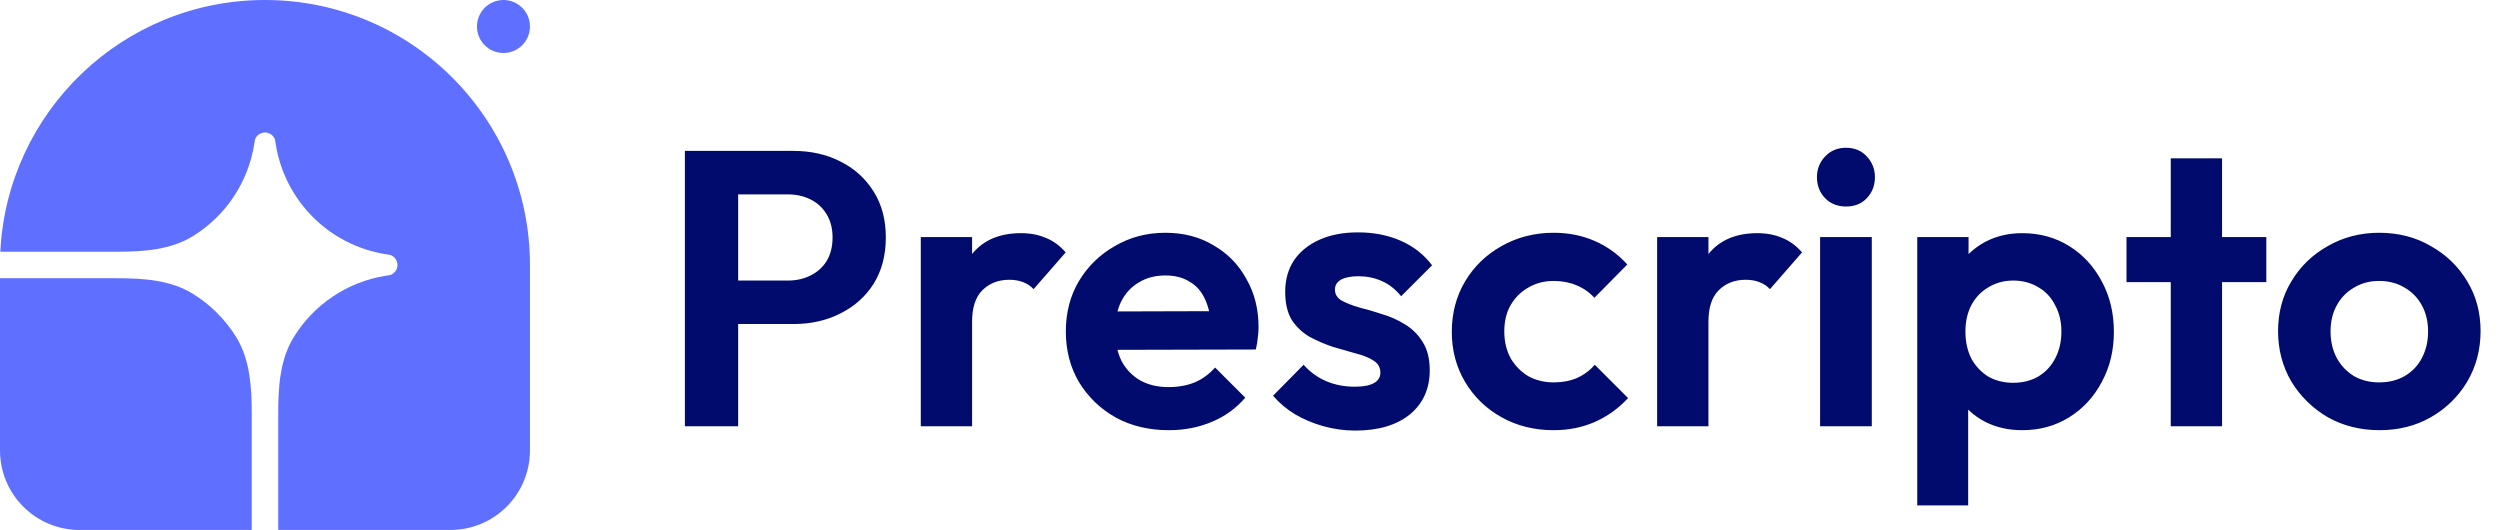
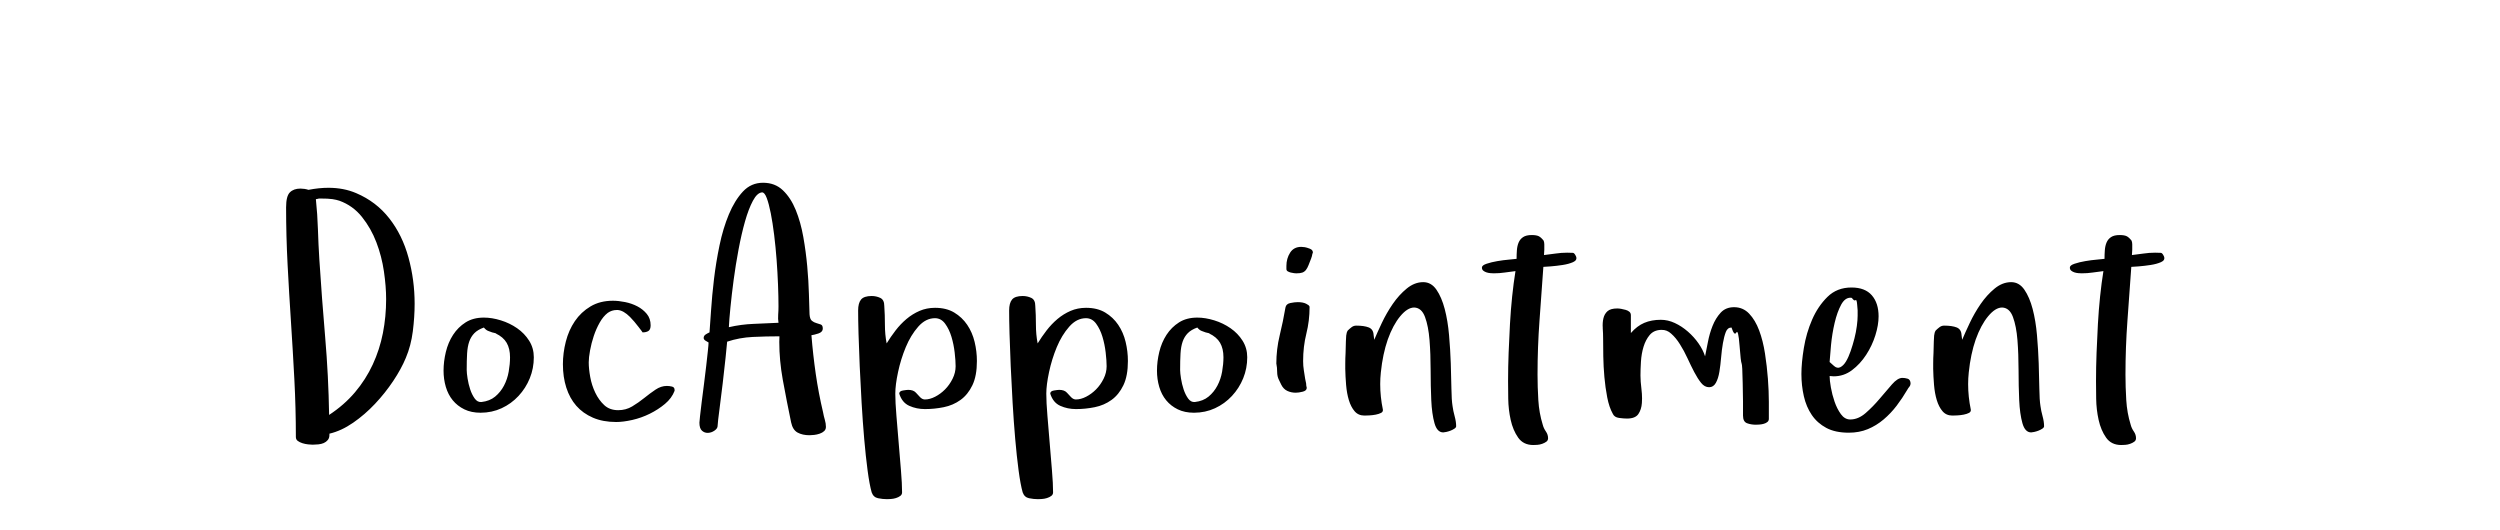
- <svg xmlns="http://www.w3.org/2000/svg" width="217" height="46" viewBox="0 0 217 46" fill="none">
-   <path d="M23 0C35.703 0 46 10.297 46 23V39.1C46 40.93 45.273 42.685 43.979 43.979C42.685 45.273 40.93 46 39.1 46H24.15V35.91C24.15 33.608 24.29 31.223 25.497 29.263C26.362 27.859 27.518 26.657 28.888 25.738C30.258 24.82 31.81 24.208 33.437 23.942L33.878 23.871C34.059 23.808 34.217 23.691 34.328 23.535C34.44 23.379 34.5 23.192 34.5 23C34.5 22.808 34.44 22.621 34.328 22.465C34.217 22.309 34.059 22.192 33.878 22.129L33.437 22.058C31.059 21.67 28.863 20.544 27.159 18.84C25.456 17.137 24.33 14.941 23.942 12.563L23.87 12.122C23.808 11.941 23.691 11.783 23.535 11.671C23.379 11.56 23.192 11.5 23 11.5C22.808 11.5 22.621 11.56 22.465 11.671C22.309 11.783 22.191 11.941 22.129 12.122L22.058 12.563C21.792 14.19 21.18 15.742 20.261 17.111C19.343 18.481 18.141 19.638 16.737 20.502C14.777 21.71 12.392 21.85 10.09 21.85H0.027C0.629 9.682 10.683 0 23 0Z" fill="#5F6FFF" />
-   <path d="M0 24.15H10.09C12.392 24.15 14.777 24.29 16.737 25.498C18.269 26.442 19.558 27.731 20.502 29.263C21.71 31.223 21.85 33.608 21.85 35.91V46H6.9C5.07 46 3.315 45.273 2.021 43.979C0.727 42.685 0 40.93 0 39.1L0 24.15ZM46 2.3C46 2.91 45.758 3.495 45.326 3.926C44.895 4.358 44.31 4.6 43.7 4.6C43.09 4.6 42.505 4.358 42.074 3.926C41.642 3.495 41.4 2.91 41.4 2.3C41.4 1.69 41.642 1.105 42.074 0.674C42.505 0.242 43.09 0 43.7 0C44.31 0 44.895 0.242 45.326 0.674C45.758 1.105 46 1.69 46 2.3Z" fill="#5F6FFF" />
-   <path d="M62.848 28.126V24.352H68.39C69.115 24.352 69.773 24.205 70.362 23.91C70.951 23.615 71.416 23.196 71.756 22.652C72.096 22.085 72.266 21.405 72.266 20.612C72.266 19.841 72.096 19.173 71.756 18.606C71.416 18.039 70.951 17.609 70.362 17.314C69.773 17.019 69.115 16.872 68.39 16.872H62.848V13.098H68.866C70.385 13.098 71.745 13.404 72.946 14.016C74.17 14.628 75.133 15.501 75.836 16.634C76.539 17.745 76.89 19.071 76.89 20.612C76.89 22.153 76.539 23.491 75.836 24.624C75.133 25.735 74.17 26.596 72.946 27.208C71.745 27.82 70.385 28.126 68.866 28.126H62.848ZM59.448 37V13.098H64.072V37H59.448ZM79.923 37V20.578H84.377V37H79.923ZM84.377 27.922L82.643 26.766C82.847 24.749 83.436 23.162 84.411 22.006C85.386 20.827 86.791 20.238 88.627 20.238C89.421 20.238 90.135 20.374 90.769 20.646C91.404 20.895 91.982 21.315 92.503 21.904L89.715 25.1C89.466 24.828 89.16 24.624 88.797 24.488C88.457 24.352 88.061 24.284 87.607 24.284C86.655 24.284 85.873 24.59 85.261 25.202C84.672 25.791 84.377 26.698 84.377 27.922ZM101.457 37.34C99.734 37.34 98.204 36.977 96.867 36.252C95.529 35.504 94.464 34.484 93.671 33.192C92.9 31.9 92.515 30.427 92.515 28.772C92.515 27.14 92.889 25.689 93.637 24.42C94.407 23.128 95.45 22.108 96.765 21.36C98.079 20.589 99.541 20.204 101.151 20.204C102.738 20.204 104.132 20.567 105.333 21.292C106.557 21.995 107.509 22.969 108.189 24.216C108.892 25.44 109.243 26.834 109.243 28.398C109.243 28.693 109.22 28.999 109.175 29.316C109.152 29.611 109.096 29.951 109.005 30.336L95.201 30.37V27.038L106.931 27.004L105.129 28.398C105.084 27.423 104.902 26.607 104.585 25.95C104.29 25.293 103.848 24.794 103.259 24.454C102.692 24.091 101.99 23.91 101.151 23.91C100.267 23.91 99.496 24.114 98.839 24.522C98.181 24.907 97.671 25.463 97.309 26.188C96.969 26.891 96.799 27.729 96.799 28.704C96.799 29.701 96.98 30.574 97.343 31.322C97.728 32.047 98.272 32.614 98.975 33.022C99.677 33.407 100.494 33.6 101.423 33.6C102.262 33.6 103.021 33.464 103.701 33.192C104.381 32.897 104.97 32.467 105.469 31.9L108.087 34.518C107.294 35.447 106.319 36.15 105.163 36.626C104.03 37.102 102.794 37.34 101.457 37.34ZM117.641 37.374C116.712 37.374 115.794 37.249 114.887 37C114.003 36.751 113.187 36.411 112.439 35.98C111.691 35.527 111.045 34.983 110.501 34.348L113.153 31.662C113.72 32.297 114.377 32.773 115.125 33.09C115.873 33.407 116.701 33.566 117.607 33.566C118.333 33.566 118.877 33.464 119.239 33.26C119.625 33.056 119.817 32.75 119.817 32.342C119.817 31.889 119.613 31.537 119.205 31.288C118.82 31.039 118.31 30.835 117.675 30.676C117.041 30.495 116.372 30.302 115.669 30.098C114.989 29.871 114.332 29.588 113.697 29.248C113.063 28.885 112.541 28.398 112.133 27.786C111.748 27.151 111.555 26.335 111.555 25.338C111.555 24.295 111.805 23.389 112.303 22.618C112.825 21.847 113.561 21.247 114.513 20.816C115.465 20.385 116.587 20.17 117.879 20.17C119.239 20.17 120.463 20.408 121.551 20.884C122.662 21.36 123.58 22.074 124.305 23.026L121.619 25.712C121.121 25.1 120.554 24.658 119.919 24.386C119.307 24.114 118.639 23.978 117.913 23.978C117.256 23.978 116.746 24.08 116.383 24.284C116.043 24.488 115.873 24.771 115.873 25.134C115.873 25.542 116.066 25.859 116.451 26.086C116.859 26.313 117.381 26.517 118.015 26.698C118.65 26.857 119.307 27.049 119.987 27.276C120.69 27.48 121.347 27.775 121.959 28.16C122.594 28.545 123.104 29.055 123.489 29.69C123.897 30.325 124.101 31.141 124.101 32.138C124.101 33.747 123.523 35.028 122.367 35.98C121.211 36.909 119.636 37.374 117.641 37.374ZM134.857 37.34C133.179 37.34 131.672 36.966 130.335 36.218C128.997 35.47 127.943 34.45 127.173 33.158C126.402 31.866 126.017 30.415 126.017 28.806C126.017 27.174 126.402 25.712 127.173 24.42C127.943 23.128 128.997 22.108 130.335 21.36C131.695 20.589 133.202 20.204 134.857 20.204C136.149 20.204 137.339 20.442 138.427 20.918C139.515 21.394 140.455 22.074 141.249 22.958L138.393 25.848C137.962 25.372 137.441 25.009 136.829 24.76C136.239 24.511 135.582 24.386 134.857 24.386C134.041 24.386 133.304 24.579 132.647 24.964C132.012 25.327 131.502 25.837 131.117 26.494C130.754 27.129 130.573 27.888 130.573 28.772C130.573 29.633 130.754 30.404 131.117 31.084C131.502 31.741 132.012 32.263 132.647 32.648C133.304 33.011 134.041 33.192 134.857 33.192C135.605 33.192 136.273 33.067 136.863 32.818C137.475 32.546 137.996 32.161 138.427 31.662L141.317 34.552C140.478 35.459 139.515 36.15 138.427 36.626C137.339 37.102 136.149 37.34 134.857 37.34ZM143.839 37V20.578H148.293V37H143.839ZM148.293 27.922L146.559 26.766C146.763 24.749 147.353 23.162 148.327 22.006C149.302 20.827 150.707 20.238 152.543 20.238C153.337 20.238 154.051 20.374 154.685 20.646C155.32 20.895 155.898 21.315 156.419 21.904L153.631 25.1C153.382 24.828 153.076 24.624 152.713 24.488C152.373 24.352 151.977 24.284 151.523 24.284C150.571 24.284 149.789 24.59 149.177 25.202C148.588 25.791 148.293 26.698 148.293 27.922ZM157.984 37V20.578H162.472V37H157.984ZM160.228 17.926C159.502 17.926 158.902 17.688 158.426 17.212C157.95 16.713 157.712 16.101 157.712 15.376C157.712 14.673 157.95 14.073 158.426 13.574C158.902 13.075 159.502 12.826 160.228 12.826C160.976 12.826 161.576 13.075 162.03 13.574C162.506 14.073 162.744 14.673 162.744 15.376C162.744 16.101 162.506 16.713 162.03 17.212C161.576 17.688 160.976 17.926 160.228 17.926ZM175.529 37.34C174.351 37.34 173.285 37.102 172.333 36.626C171.381 36.127 170.622 35.459 170.055 34.62C169.489 33.781 169.183 32.818 169.137 31.73V25.916C169.183 24.828 169.489 23.865 170.055 23.026C170.645 22.165 171.404 21.485 172.333 20.986C173.285 20.487 174.351 20.238 175.529 20.238C177.048 20.238 178.408 20.612 179.609 21.36C180.811 22.108 181.751 23.128 182.431 24.42C183.134 25.712 183.485 27.174 183.485 28.806C183.485 30.415 183.134 31.866 182.431 33.158C181.751 34.45 180.811 35.47 179.609 36.218C178.408 36.966 177.048 37.34 175.529 37.34ZM174.747 33.226C175.563 33.226 176.289 33.045 176.923 32.682C177.558 32.297 178.045 31.775 178.385 31.118C178.748 30.438 178.929 29.656 178.929 28.772C178.929 27.911 178.748 27.151 178.385 26.494C178.045 25.814 177.558 25.293 176.923 24.93C176.289 24.545 175.563 24.352 174.747 24.352C173.954 24.352 173.24 24.545 172.605 24.93C171.971 25.293 171.472 25.814 171.109 26.494C170.769 27.151 170.599 27.911 170.599 28.772C170.599 29.656 170.769 30.438 171.109 31.118C171.472 31.775 171.959 32.297 172.571 32.682C173.206 33.045 173.931 33.226 174.747 33.226ZM166.417 43.868V20.578H170.871V24.896L170.123 28.874L170.837 32.852V43.868H166.417ZM188.421 37V13.744H192.875V37H188.421ZM184.579 24.488V20.578H196.717V24.488H184.579ZM206.542 37.34C204.887 37.34 203.391 36.966 202.054 36.218C200.739 35.447 199.685 34.416 198.892 33.124C198.121 31.809 197.736 30.347 197.736 28.738C197.736 27.129 198.121 25.689 198.892 24.42C199.662 23.128 200.716 22.108 202.054 21.36C203.391 20.589 204.876 20.204 206.508 20.204C208.185 20.204 209.681 20.589 210.996 21.36C212.333 22.108 213.387 23.128 214.158 24.42C214.928 25.689 215.314 27.129 215.314 28.738C215.314 30.347 214.928 31.809 214.158 33.124C213.387 34.416 212.333 35.447 210.996 36.218C209.681 36.966 208.196 37.34 206.542 37.34ZM206.508 33.192C207.346 33.192 208.083 33.011 208.718 32.648C209.375 32.263 209.874 31.741 210.214 31.084C210.576 30.404 210.758 29.633 210.758 28.772C210.758 27.911 210.576 27.151 210.214 26.494C209.851 25.837 209.352 25.327 208.718 24.964C208.083 24.579 207.346 24.386 206.508 24.386C205.692 24.386 204.966 24.579 204.332 24.964C203.697 25.327 203.198 25.837 202.836 26.494C202.473 27.151 202.292 27.911 202.292 28.772C202.292 29.633 202.473 30.404 202.836 31.084C203.198 31.741 203.697 32.263 204.332 32.648C204.966 33.011 205.692 33.192 206.508 33.192Z" fill="#000B6D" />
+ <svg xmlns="http://www.w3.org/2000/svg" version="1.1" width="217px" height="46px" style="border: dashed 2px #aaa">
+   <path fill="#" d="M24.834,17.982q0-0.957,0.328-1.285t0.916-0.328q0.164,0,0.349,0.027t0.349,0.082q0.916-0.178,1.736-0.178q1.326,0,2.406,0.465q1.736,0.738,2.871,2.188t1.668,3.404t0.533,4.006q0,1.148-0.157,2.393t-0.608,2.311q-0.396,0.957-1.094,2.003t-1.579,1.982t-1.9,1.641t-2.058,0.95l0,0.109q0,0.273-0.144,0.444t-0.349,0.26t-0.472,0.116t-0.499,0.027q-0.137,0-0.39-0.027t-0.492-0.103t-0.403-0.198t-0.164-0.342q0-2.488-0.13-4.983t-0.294-4.99t-0.294-4.983t-0.13-4.99z M27.418,17.285q0.137,1.312,0.178,2.618t0.123,2.618q0.219,3.391,0.506,6.747t0.342,6.747q1.312-0.861,2.249-1.969t1.538-2.406t0.882-2.728t0.28-2.946q0-1.094-0.191-2.406t-0.656-2.529t-1.251-2.201t-1.962-1.408q-0.246-0.082-0.595-0.137t-1.114-0.055q-0.082,0-0.164,0.027t-0.164,0.027z M38.501,32.16q0-0.779,0.198-1.606t0.629-1.49t1.087-1.08t1.586-0.417q0.697,0,1.47,0.239t1.415,0.684t1.046,1.087t0.403,1.436q0,0.957-0.349,1.818t-0.978,1.538t-1.47,1.066t-1.825,0.39q-0.807,0-1.408-0.294t-1.005-0.786t-0.602-1.162t-0.198-1.422z M40.511,32.133q0,0.246,0.075,0.725t0.226,0.937t0.39,0.793t0.581,0.308q0.725-0.082,1.196-0.472t0.766-0.95t0.41-1.217t0.116-1.244q0-0.752-0.294-1.258t-0.964-0.82q0,0.027,0.027,0.027t0.027-0.027l-0.342-0.082q-0.137-0.055-0.335-0.123t-0.39-0.301q-0.533,0.191-0.827,0.492t-0.444,0.731t-0.185,1.032t-0.034,1.449z M48.86,31.627q0-0.984,0.253-1.976t0.786-1.777t1.36-1.278t1.948-0.492q0.479,0,1.053,0.116t1.06,0.369t0.82,0.656t0.335,0.991q0,0.369-0.191,0.492t-0.506,0.123l-0.096-0.137t-0.267-0.349t-0.362-0.451t-0.369-0.403q-0.561-0.561-1.053-0.602l-0.109,0q-0.41,0-0.766,0.246q-0.396,0.301-0.704,0.848t-0.513,1.162t-0.321,1.244t-0.116,1.039q0,0.561,0.13,1.278t0.438,1.36t0.779,1.08t1.21,0.438q0.67,0,1.217-0.328t1.046-0.731t0.978-0.725t0.984-0.321q0.219,0,0.444,0.055t0.226,0.287l0,0.082q-0.246,0.643-0.834,1.135t-1.319,0.854t-1.518,0.54t-1.401,0.178q-1.148,0-2.017-0.376t-1.442-1.032t-0.868-1.579t-0.294-2.017z M60.709,36.686q0-0.082,0.055-0.581t0.144-1.217t0.198-1.545t0.191-1.565t0.144-1.299t0.062-0.752q-0.109-0.055-0.267-0.157t-0.157-0.239q0-0.191,0.185-0.308t0.321-0.171q0.055-0.697,0.137-1.941t0.253-2.687t0.479-2.926t0.813-2.693t1.217-1.976t1.75-0.766t1.723,0.656t1.114,1.709t0.656,2.338t0.342,2.557t0.144,2.379t0.055,1.777q0.027,0.424,0.205,0.567t0.39,0.198t0.383,0.123t0.171,0.342q0,0.314-0.383,0.438t-0.602,0.15q0.137,1.709,0.376,3.363t0.636,3.336q0.055,0.314,0.15,0.636t0.096,0.622q0,0.219-0.15,0.362t-0.39,0.226t-0.479,0.109t-0.403,0.027q-0.615,0-1.039-0.232t-0.561-0.889q-0.369-1.764-0.725-3.705q-0.301-1.682-0.301-3.268q0-0.246,0.014-0.492q-1.148,0-2.311,0.055t-2.229,0.41q-0.027,0.369-0.137,1.395t-0.246,2.201t-0.28,2.249t-0.171,1.524q-0.027,0.191-0.28,0.362t-0.547,0.185t-0.52-0.185t-0.226-0.704z M63.266,28.4q1.066-0.246,2.14-0.287t2.167-0.096q-0.055-0.342-0.027-0.704t0.027-0.731q0-0.807-0.041-1.873t-0.123-2.16t-0.212-2.153t-0.294-1.887t-0.349-1.319t-0.403-0.492q-0.424,0.027-0.8,0.731t-0.684,1.791t-0.561,2.434t-0.424,2.632t-0.28,2.393t-0.137,1.723z M74.486,26.951q0-0.643,0.253-0.95t0.923-0.308q0.396,0,0.745,0.164t0.349,0.697q0.055,0.779,0.055,1.634t0.15,1.62q0.342-0.561,0.772-1.121t0.95-0.998t1.135-0.704t1.34-0.267q0.984,0,1.668,0.41t1.128,1.066t0.643,1.483t0.198,1.661q0,1.285-0.39,2.099t-1.032,1.278t-1.456,0.629t-1.634,0.164q-0.725,0-1.354-0.28t-0.875-1.06q0-0.219,0.321-0.273t0.458-0.055q0.451,0,0.67,0.246q0.164,0.191,0.362,0.39t0.417,0.198q0.424,0,0.889-0.239t0.854-0.629t0.656-0.923t0.267-1.094q0-0.479-0.082-1.189t-0.28-1.367t-0.547-1.135t-0.882-0.479q-0.807,0-1.456,0.738t-1.08,1.777t-0.67,2.16t-0.239,1.873t0.096,1.9t0.198,2.386t0.198,2.386t0.096,1.9q0,0.191-0.157,0.308t-0.376,0.185t-0.444,0.082t-0.335,0.014q-0.369,0-0.772-0.082t-0.554-0.506q-0.191-0.67-0.355-1.907t-0.294-2.734t-0.226-3.145t-0.164-3.179t-0.103-2.803t-0.034-2.023z M87.593,26.951q0-0.643,0.253-0.95t0.923-0.308q0.396,0,0.745,0.164t0.349,0.697q0.055,0.779,0.055,1.634t0.15,1.62q0.342-0.561,0.772-1.121t0.95-0.998t1.135-0.704t1.34-0.267q0.984,0,1.668,0.41t1.128,1.066t0.643,1.483t0.198,1.661q0,1.285-0.39,2.099t-1.032,1.278t-1.456,0.629t-1.634,0.164q-0.725,0-1.354-0.28t-0.875-1.06q0-0.219,0.321-0.273t0.458-0.055q0.451,0,0.67,0.246q0.164,0.191,0.362,0.39t0.417,0.198q0.424,0,0.889-0.239t0.854-0.629t0.656-0.923t0.267-1.094q0-0.479-0.082-1.189t-0.28-1.367t-0.547-1.135t-0.882-0.479q-0.807,0-1.456,0.738t-1.08,1.777t-0.67,2.16t-0.239,1.873t0.096,1.9t0.198,2.386t0.198,2.386t0.096,1.9q0,0.191-0.157,0.308t-0.376,0.185t-0.444,0.082t-0.335,0.014q-0.369,0-0.772-0.082t-0.554-0.506q-0.191-0.67-0.355-1.907t-0.294-2.734t-0.226-3.145t-0.164-3.179t-0.103-2.803t-0.034-2.023z M100.426,32.16q0-0.779,0.198-1.606t0.629-1.49t1.087-1.08t1.586-0.417q0.697,0,1.47,0.239t1.415,0.684t1.046,1.087t0.403,1.436q0,0.957-0.349,1.818t-0.978,1.538t-1.47,1.066t-1.825,0.39q-0.807,0-1.408-0.294t-1.005-0.786t-0.602-1.162t-0.198-1.422z M102.436,32.133q0,0.246,0.075,0.725t0.226,0.937t0.39,0.793t0.581,0.308q0.725-0.082,1.196-0.472t0.766-0.95t0.41-1.217t0.116-1.244q0-0.752-0.294-1.258t-0.964-0.82q0,0.027,0.027,0.027t0.027-0.027l-0.342-0.082q-0.137-0.055-0.335-0.123t-0.39-0.301q-0.533,0.191-0.827,0.492t-0.444,0.731t-0.185,1.032t-0.034,1.449z M110.785,31.572q0-1.258,0.294-2.468t0.499-2.413q0.055-0.314,0.431-0.39t0.636-0.075q0.451,0,0.725,0.137q0.109,0.055,0.205,0.123t0.096,0.178q0,1.176-0.28,2.297t-0.28,2.379q0,0.424,0.062,0.8t0.116,0.745l0.082,0.396q0,0.109,0.014,0.191t0.041,0.191q0,0.246-0.349,0.335t-0.608,0.089q-0.396,0-0.731-0.157t-0.526-0.54l-0.191-0.396q-0.164-0.314-0.164-0.704t-0.068-0.718z M111.66,23.342l0-0.26q0-0.643,0.321-1.148t0.964-0.506q0.082,0,0.157,0.014t0.157,0.014q0.164,0.027,0.431,0.13t0.267,0.321l0,0.027q-0.055,0.109-0.068,0.226t-0.068,0.198l0.027-0.027q-0.164,0.424-0.267,0.684t-0.226,0.417t-0.308,0.226t-0.526,0.068q-0.055,0-0.191-0.014t-0.294-0.055t-0.267-0.109t-0.109-0.205z M116.769,31.969l0-0.396q0-0.492,0.027-0.93q0.027-0.615,0.027-1.012q0-0.219,0.027-0.499t0.137-0.444q0.137-0.137,0.321-0.28t0.403-0.144q0.697,0,1.094,0.157t0.424,0.649l0.055,0.424q0.246-0.588,0.656-1.456t0.95-1.654t1.217-1.34t1.429-0.554q0.697,0,1.148,0.656t0.718,1.675t0.376,2.27t0.15,2.454t0.055,2.194t0.096,1.497q0.055,0.424,0.185,0.896t0.13,0.868q0,0.109-0.157,0.212t-0.335,0.171t-0.362,0.109t-0.267,0.041q-0.533,0-0.759-0.8t-0.28-2.003t-0.055-2.604t-0.096-2.604t-0.39-2.003t-0.937-0.827q-0.588,0-1.217,0.759t-1.08,2.017q-0.438,1.258-0.602,2.857q-0.055,0.506-0.055,1.012q0,1.107,0.232,2.215q0.027,0.191-0.157,0.287t-0.458,0.15t-0.554,0.068t-0.431,0.014q-0.533,0-0.854-0.376t-0.499-0.964t-0.239-1.319t-0.075-1.442z M128.631,23.219q0-0.191,0.41-0.328t0.93-0.226t1.005-0.13t0.663-0.068q0-0.369,0.027-0.745t0.15-0.67t0.39-0.472t0.745-0.178q0.396,0,0.602,0.096t0.438,0.396q0.055,0.164,0.055,0.314l0,0.458t-0.027,0.472q0.506-0.055,1.005-0.13t1.005-0.075q0.369,0,0.506,0.014t0.273,0.328q0.109,0.314-0.267,0.479t-0.902,0.246t-1.046,0.123t-0.629,0.041q-0.164,2.352-0.335,4.662t-0.171,4.689q0,1.066,0.068,2.201t0.383,2.146q0.082,0.314,0.273,0.588t0.191,0.588q0,0.191-0.15,0.301t-0.362,0.185t-0.424,0.089t-0.349,0.014q-0.861,0-1.312-0.643t-0.649-1.538t-0.212-1.839t-0.014-1.531q0-1.203,0.048-2.461t0.116-2.488t0.191-2.406t0.287-2.188q-0.479,0.055-0.937,0.123t-0.937,0.068q-0.109,0-0.294-0.014t-0.349-0.068t-0.28-0.15t-0.116-0.273z M139.12,28.476q-0.034-0.458,0.055-0.841t0.355-0.622t0.854-0.239q0.137,0,0.335,0.034t0.39,0.089t0.321,0.164t0.13,0.301l0,1.545q0.533-0.615,1.162-0.882t1.436-0.267q0.615,0,1.217,0.28t1.135,0.745t0.923,1.025t0.567,1.121q0.109-0.506,0.246-1.237t0.403-1.401t0.704-1.148t1.162-0.479q0.779,0,1.312,0.561t0.868,1.456t0.506,2.003t0.253,2.188t0.082,2.017l0,1.47q0,0.164-0.123,0.267t-0.308,0.157t-0.383,0.068t-0.308,0.014q-0.424,0-0.772-0.13t-0.349-0.663l0-1.23t-0.027-1.593t-0.096-1.709t-0.178-1.552t-0.28-1.121t-0.417-0.438q-0.342,0-0.492,0.383t-0.253,0.971t-0.157,1.244t-0.15,1.244t-0.308,0.964t-0.581,0.376q-0.396,0-0.697-0.376t-0.595-0.937t-0.588-1.203t-0.649-1.203q-0.355-0.574-0.766-0.93q-0.369-0.342-0.834-0.328l-0.068,0q-0.615,0.027-0.964,0.444t-0.533,1.019t-0.226,1.292t-0.041,1.21q0,0.492,0.082,1.148q0.055,0.438,0.055,0.834q0,0.205-0.014,0.396q-0.041,0.574-0.308,0.964t-0.991,0.39q-0.273,0-0.684-0.055t-0.547-0.369q-0.314-0.561-0.479-1.415t-0.246-1.764t-0.096-1.805t-0.014-1.538q0-0.451-0.034-0.909z M156.362,32.461q0-0.957,0.212-2.256t0.718-2.461t1.333-1.976t2.085-0.813q1.176,0,1.764,0.677t0.588,1.825q0,0.752-0.28,1.647t-0.8,1.695t-1.23,1.333t-1.586,0.533l-0.355-0.027q0,0.369,0.109,0.991t0.321,1.237t0.547,1.08t0.813,0.465q0.697,0,1.34-0.561t1.217-1.244t1.066-1.244t0.902-0.561q0.219,0,0.451,0.068t0.26,0.383q0,0.191-0.103,0.314t-0.185,0.273q-0.424,0.725-0.923,1.381t-1.128,1.189t-1.374,0.841t-1.647,0.308q-1.176,0-1.955-0.417t-1.258-1.121t-0.69-1.627t-0.212-1.935z M158.81,31.422l0.383,0.342q0.273,0.246,0.547,0.109t0.492-0.499t0.403-0.896t0.328-1.094t0.212-1.094t0.068-0.889l0-0.465t-0.041-0.492t-0.144-0.39t-0.321-0.198q-0.068-0.014-0.123-0.014q-0.465,0-0.793,0.588q-0.355,0.656-0.574,1.593t-0.314,1.921t-0.123,1.477z M167.801,31.969l0-0.396q0-0.492,0.027-0.93q0.027-0.615,0.027-1.012q0-0.219,0.027-0.499t0.137-0.444q0.137-0.137,0.321-0.28t0.403-0.144q0.697,0,1.094,0.157t0.424,0.649l0.055,0.424q0.246-0.588,0.656-1.456t0.95-1.654t1.217-1.34t1.429-0.554q0.697,0,1.148,0.656t0.718,1.675t0.376,2.27t0.15,2.454t0.055,2.194t0.096,1.497q0.055,0.424,0.185,0.896t0.13,0.868q0,0.109-0.157,0.212t-0.335,0.171t-0.362,0.109t-0.267,0.041q-0.533,0-0.759-0.8t-0.28-2.003t-0.055-2.604t-0.096-2.604t-0.39-2.003t-0.937-0.827q-0.588,0-1.217,0.759t-1.08,2.017q-0.438,1.258-0.602,2.857q-0.055,0.506-0.055,1.012q0,1.107,0.232,2.215q0.027,0.191-0.157,0.287t-0.458,0.15t-0.554,0.068t-0.431,0.014q-0.533,0-0.854-0.376t-0.499-0.964t-0.239-1.319t-0.075-1.442z M179.664,23.219q0-0.191,0.41-0.328t0.93-0.226t1.005-0.13t0.663-0.068q0-0.369,0.027-0.745t0.15-0.67t0.39-0.472t0.745-0.178q0.396,0,0.602,0.096t0.438,0.396q0.055,0.164,0.055,0.314l0,0.458t-0.027,0.472q0.506-0.055,1.005-0.13t1.005-0.075q0.369,0,0.506,0.014t0.273,0.328q0.109,0.314-0.267,0.479t-0.902,0.246t-1.046,0.123t-0.629,0.041q-0.164,2.352-0.335,4.662t-0.171,4.689q0,1.066,0.068,2.201t0.383,2.146q0.082,0.314,0.273,0.588t0.191,0.588q0,0.191-0.15,0.301t-0.362,0.185t-0.424,0.089t-0.349,0.014q-0.861,0-1.312-0.643t-0.649-1.538t-0.212-1.839t-0.014-1.531q0-1.203,0.048-2.461t0.116-2.488t0.191-2.406t0.287-2.188q-0.479,0.055-0.937,0.123t-0.937,0.068q-0.109,0-0.294-0.014t-0.349-0.068t-0.28-0.15t-0.116-0.273z" />
+   <path fill="#" d="" />
</svg>
